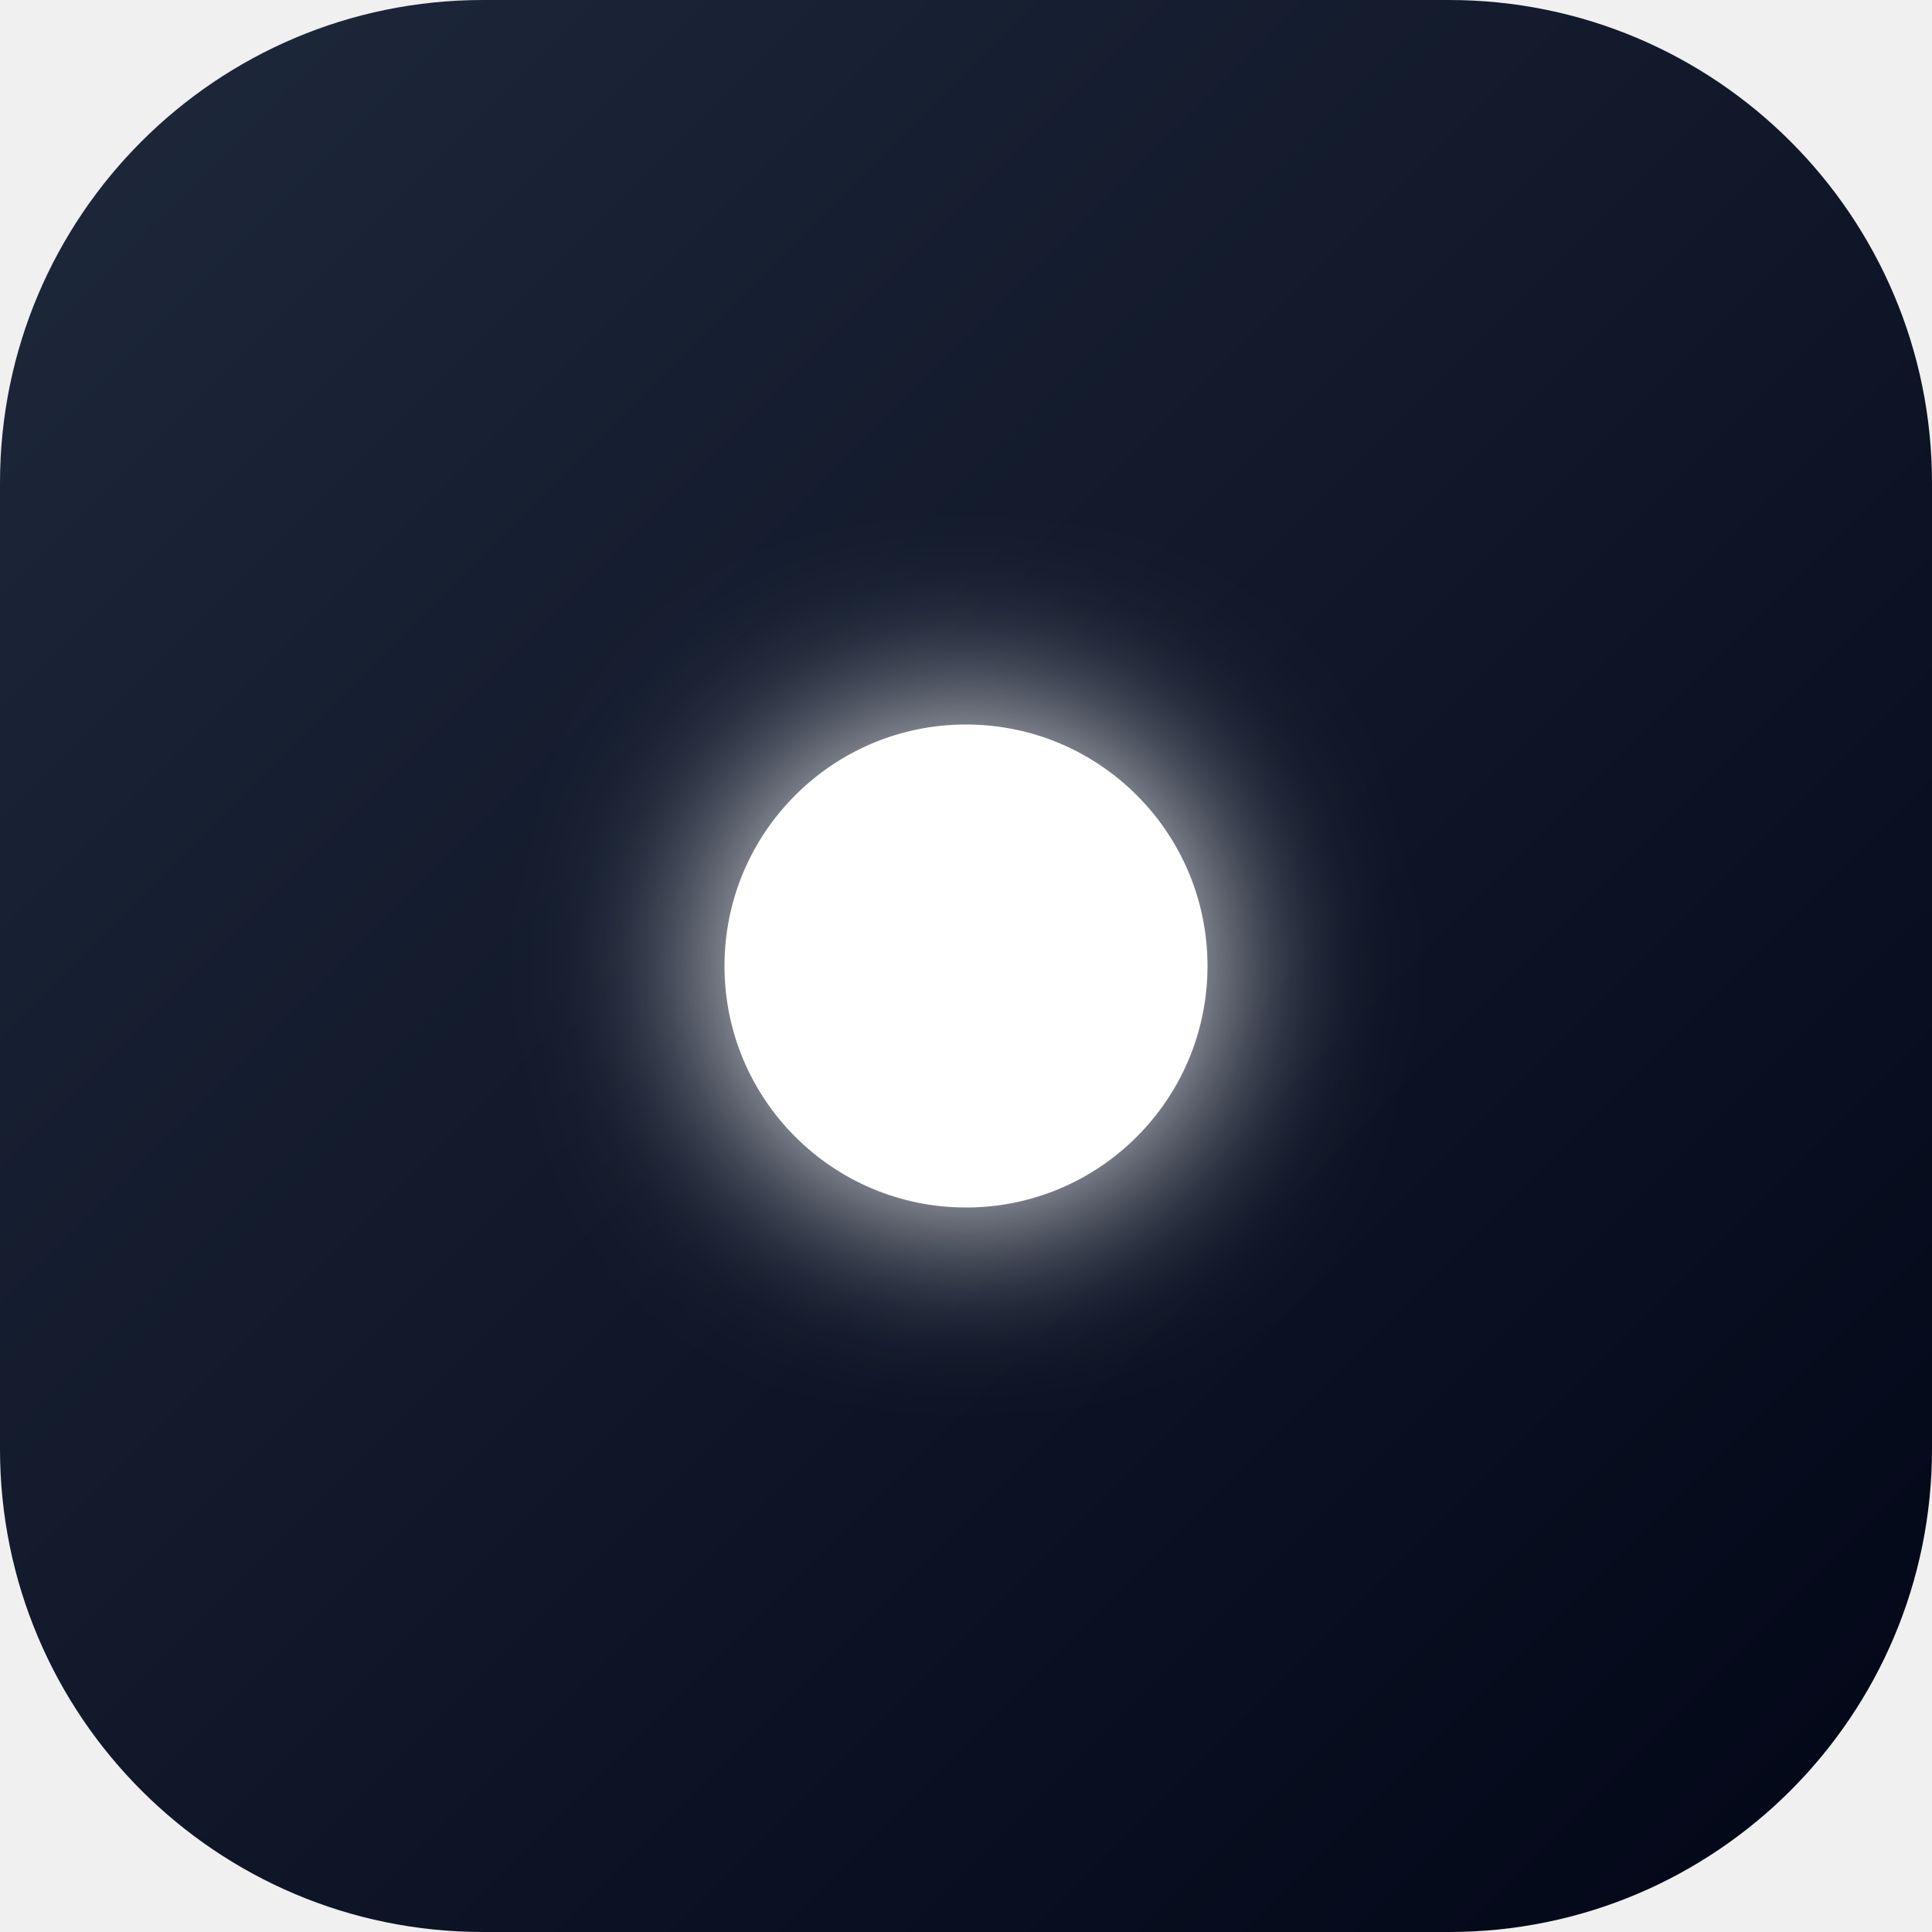
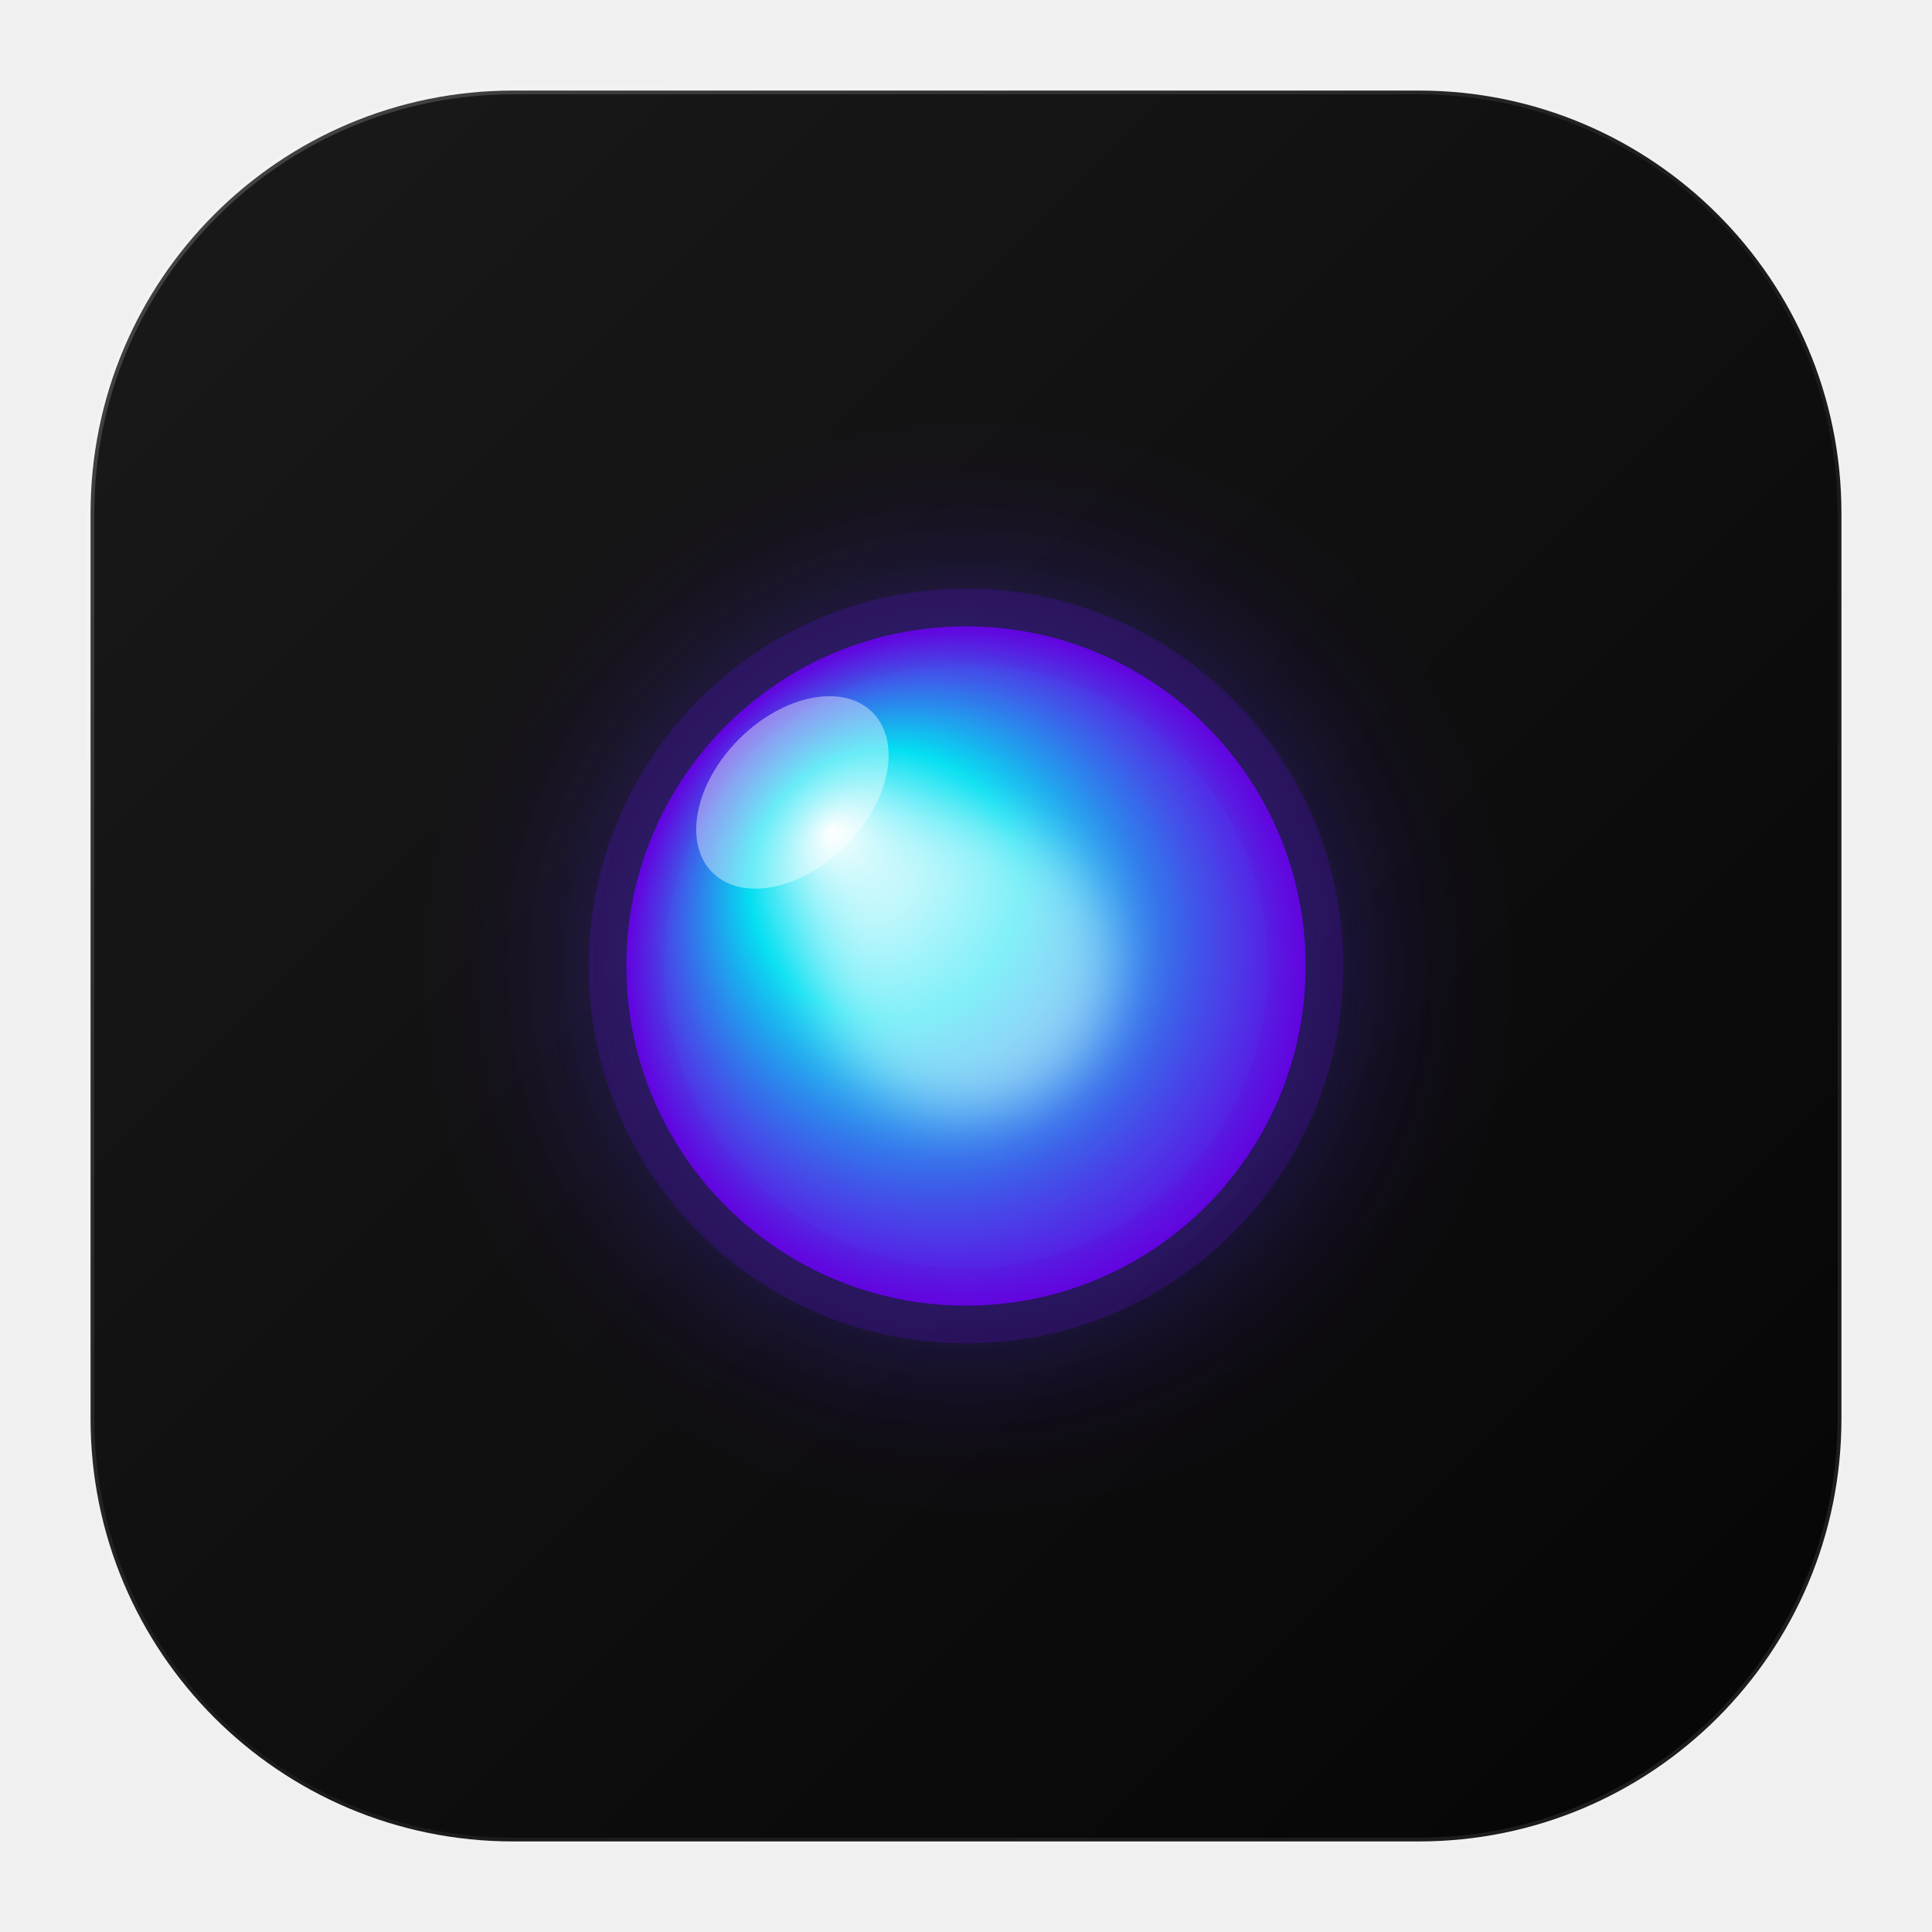
- <svg xmlns="http://www.w3.org/2000/svg" width="32" height="32" viewBox="0 0 32 32">
+ <svg xmlns="http://www.w3.org/2000/svg" viewBox="0 0 512 512" width="512" height="512">
  <defs>
    <linearGradient id="bgGradient" x1="0%" y1="0%" x2="100%" y2="100%">
-       <stop offset="0%" style="stop-color:#1e293b;stop-opacity:1" />
-       <stop offset="100%" style="stop-color:#020617;stop-opacity:1" />
+       <stop offset="0%" style="stop-color:#1a1a1a;stop-opacity:1" />
+       <stop offset="100%" style="stop-color:#050505;stop-opacity:1" />
    </linearGradient>
-     <filter id="glow" x="-50%" y="-50%" width="200%" height="200%">
-       <feGaussianBlur stdDeviation="1.5" result="blur" />
-       <feMerge>
-         <feMergeNode in="blur" />
-         <feMergeNode in="SourceGraphic" />
-       </feMerge>
+     <radialGradient id="orbGradient" cx="50%" cy="50%" r="50%" fx="30%" fy="30%">
+       <stop offset="0%" style="stop-color:#ffffff;stop-opacity:1" />
+       <stop offset="40%" style="stop-color:#00f2ff;stop-opacity:0.9" />
+       <stop offset="100%" style="stop-color:#7000ff;stop-opacity:0.8" />
+     </radialGradient>
+     <linearGradient id="borderGradient" x1="0%" y1="0%" x2="100%" y2="100%">
+       <stop offset="0%" style="stop-color:#ffffff;stop-opacity:0.2" />
+       <stop offset="50%" style="stop-color:#ffffff;stop-opacity:0.05" />
+       <stop offset="100%" style="stop-color:#ffffff;stop-opacity:0.1" />
+     </linearGradient>
+     <filter id="mainGlow" x="-50%" y="-50%" width="200%" height="200%">
+       <feGaussianBlur stdDeviation="25" result="blur" />
+       <feComposite in="SourceGraphic" in2="blur" operator="over" />
+     </filter>
+     <filter id="coreGlow" x="-50%" y="-50%" width="200%" height="200%">
+       <feGaussianBlur stdDeviation="8" result="blur" />
    </filter>
  </defs>
-   <rect width="32" height="32" rx="8" fill="url(#bgGradient)" />
-   <circle cx="16" cy="16" r="4" fill="#ffffff" filter="url(#glow)" />
+   <rect x="24" y="24" width="464" height="464" rx="112" fill="url(#bgGradient)" />
+   <rect x="24" y="24" width="464" height="464" rx="112" fill="none" stroke="url(#borderGradient)" stroke-width="2" />
+   <circle cx="256" cy="256" r="100" fill="#7000ff" opacity="0.3" filter="url(#mainGlow)" />
+   <circle cx="256" cy="256" r="80" fill="#00f2ff" opacity="0.2" filter="url(#mainGlow)" />
+   <circle cx="256" cy="256" r="90" fill="url(#orbGradient)" />
+   <ellipse cx="210" cy="210" rx="30" ry="20" fill="#ffffff" opacity="0.4" transform="rotate(-45, 210, 210)" />
+   <circle cx="256" cy="256" r="40" fill="#ffffff" opacity="0.5" filter="url(#coreGlow)" />
</svg>
